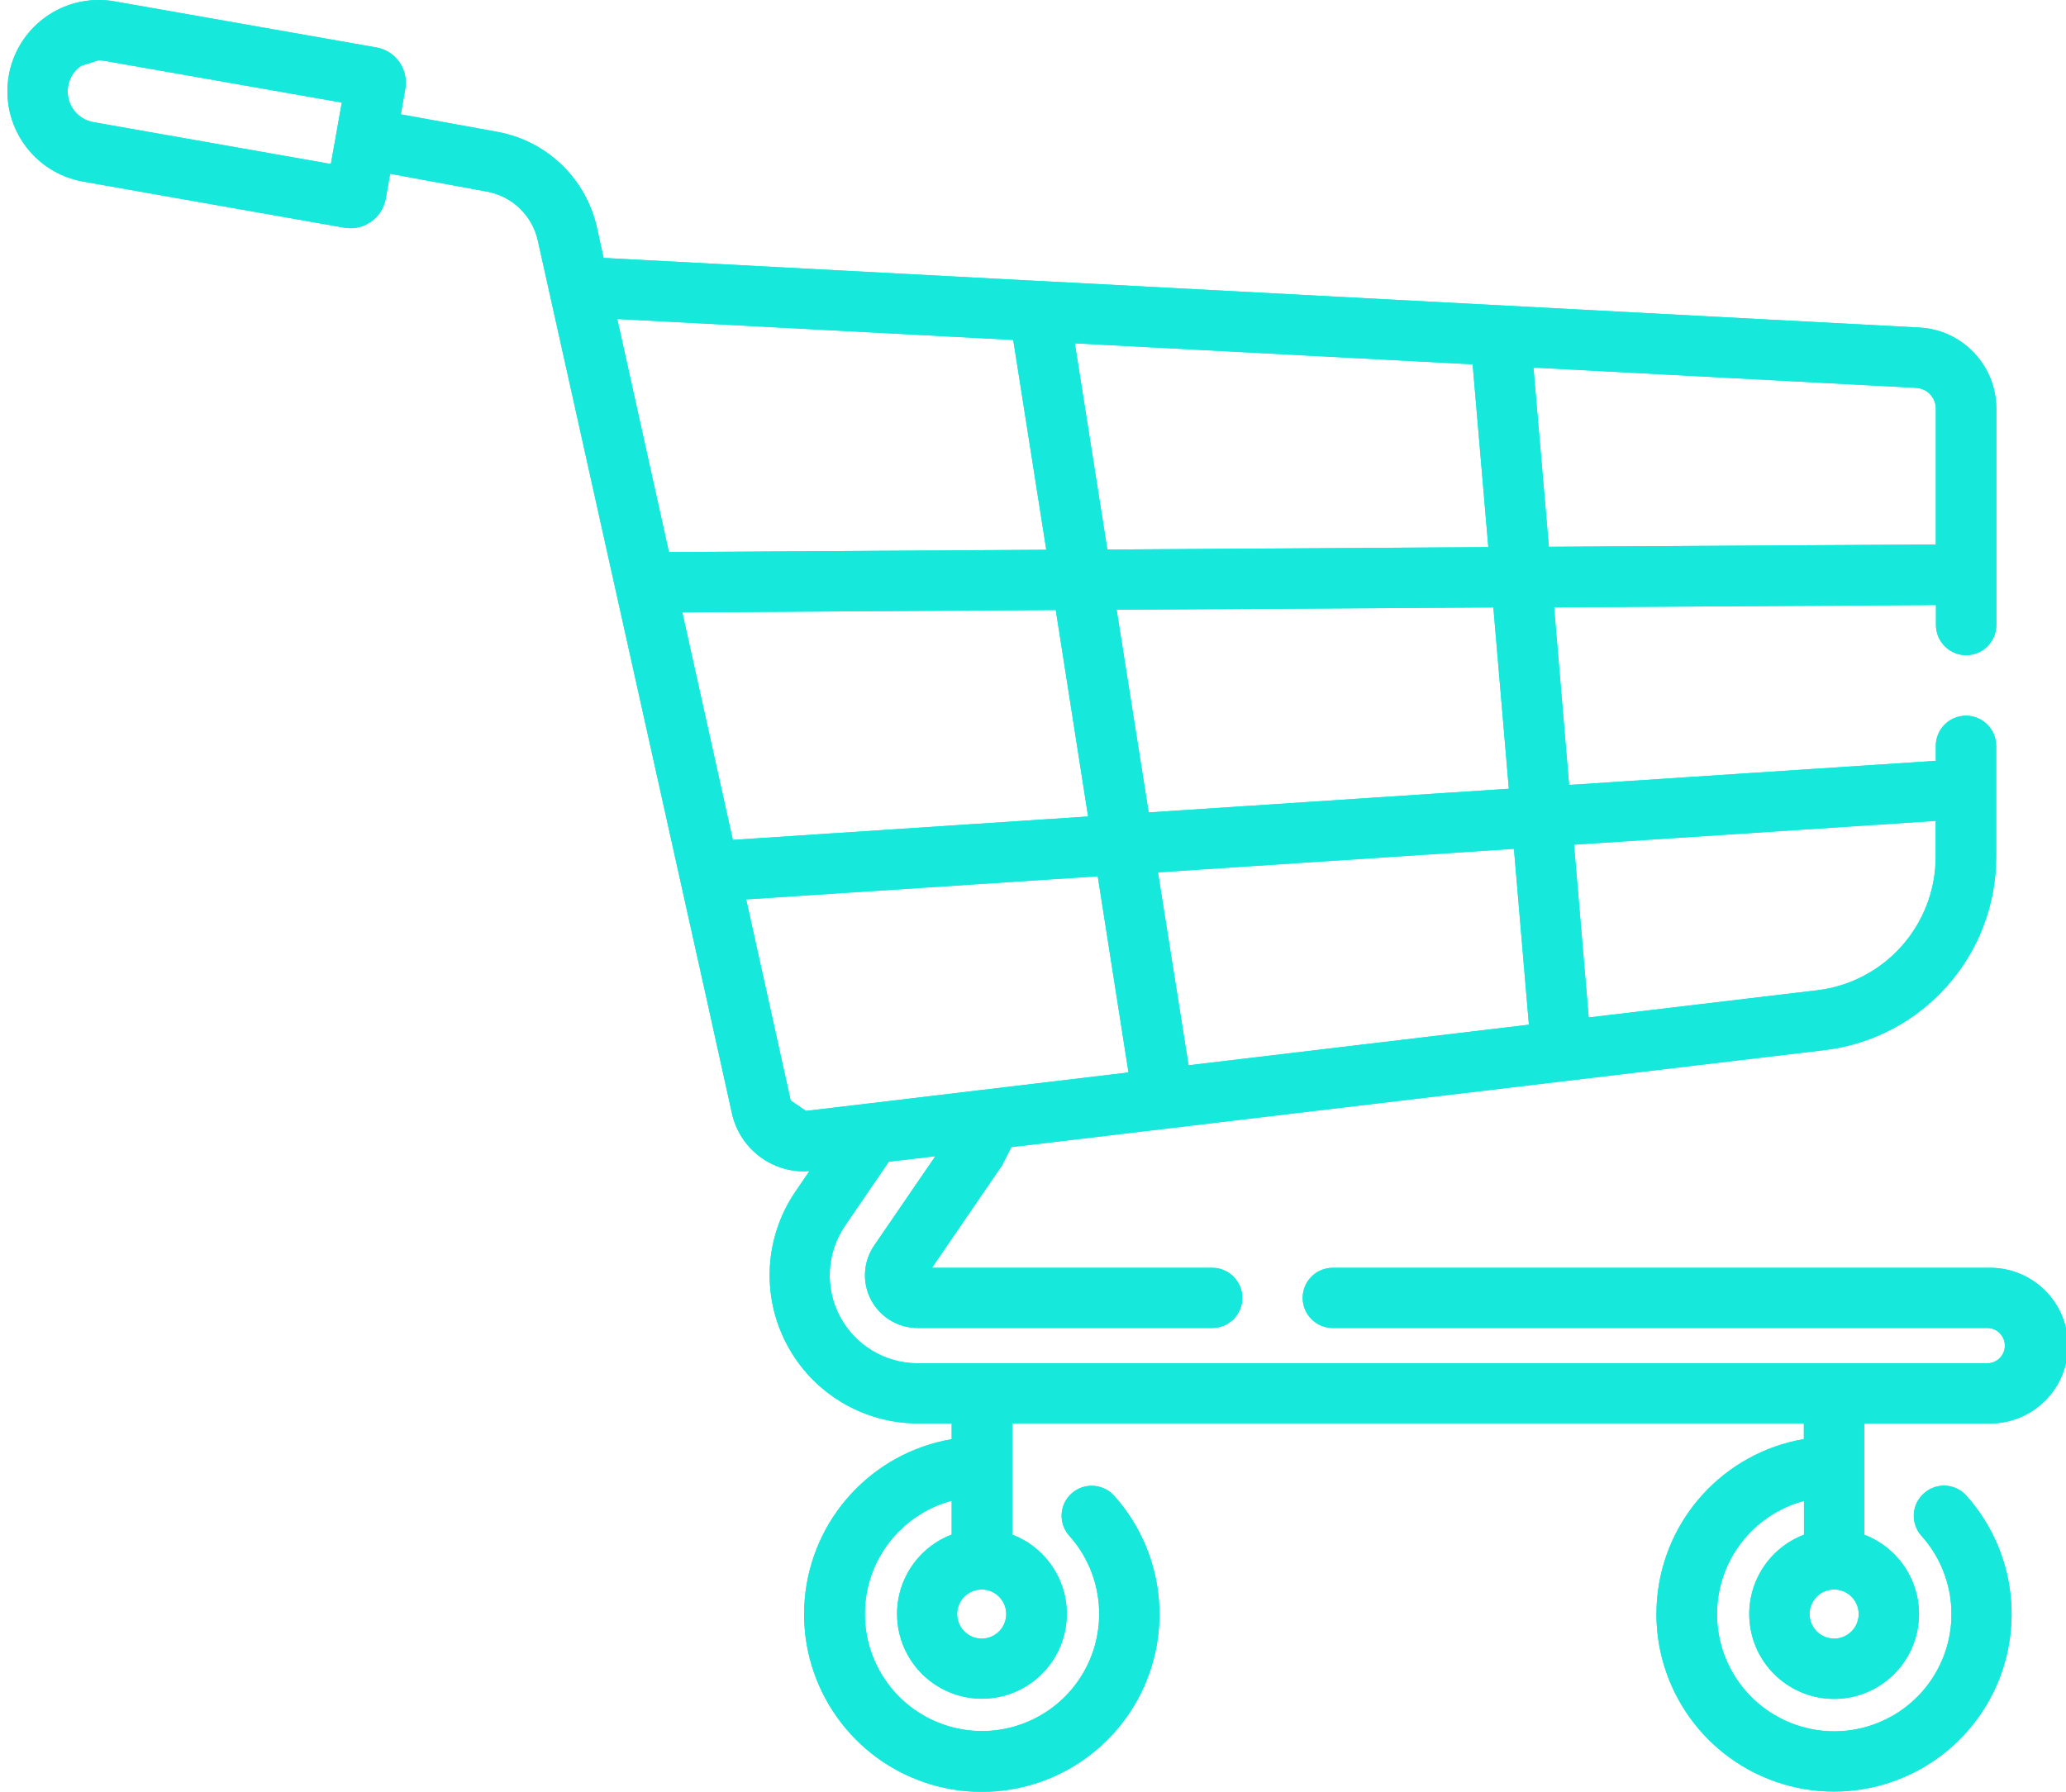
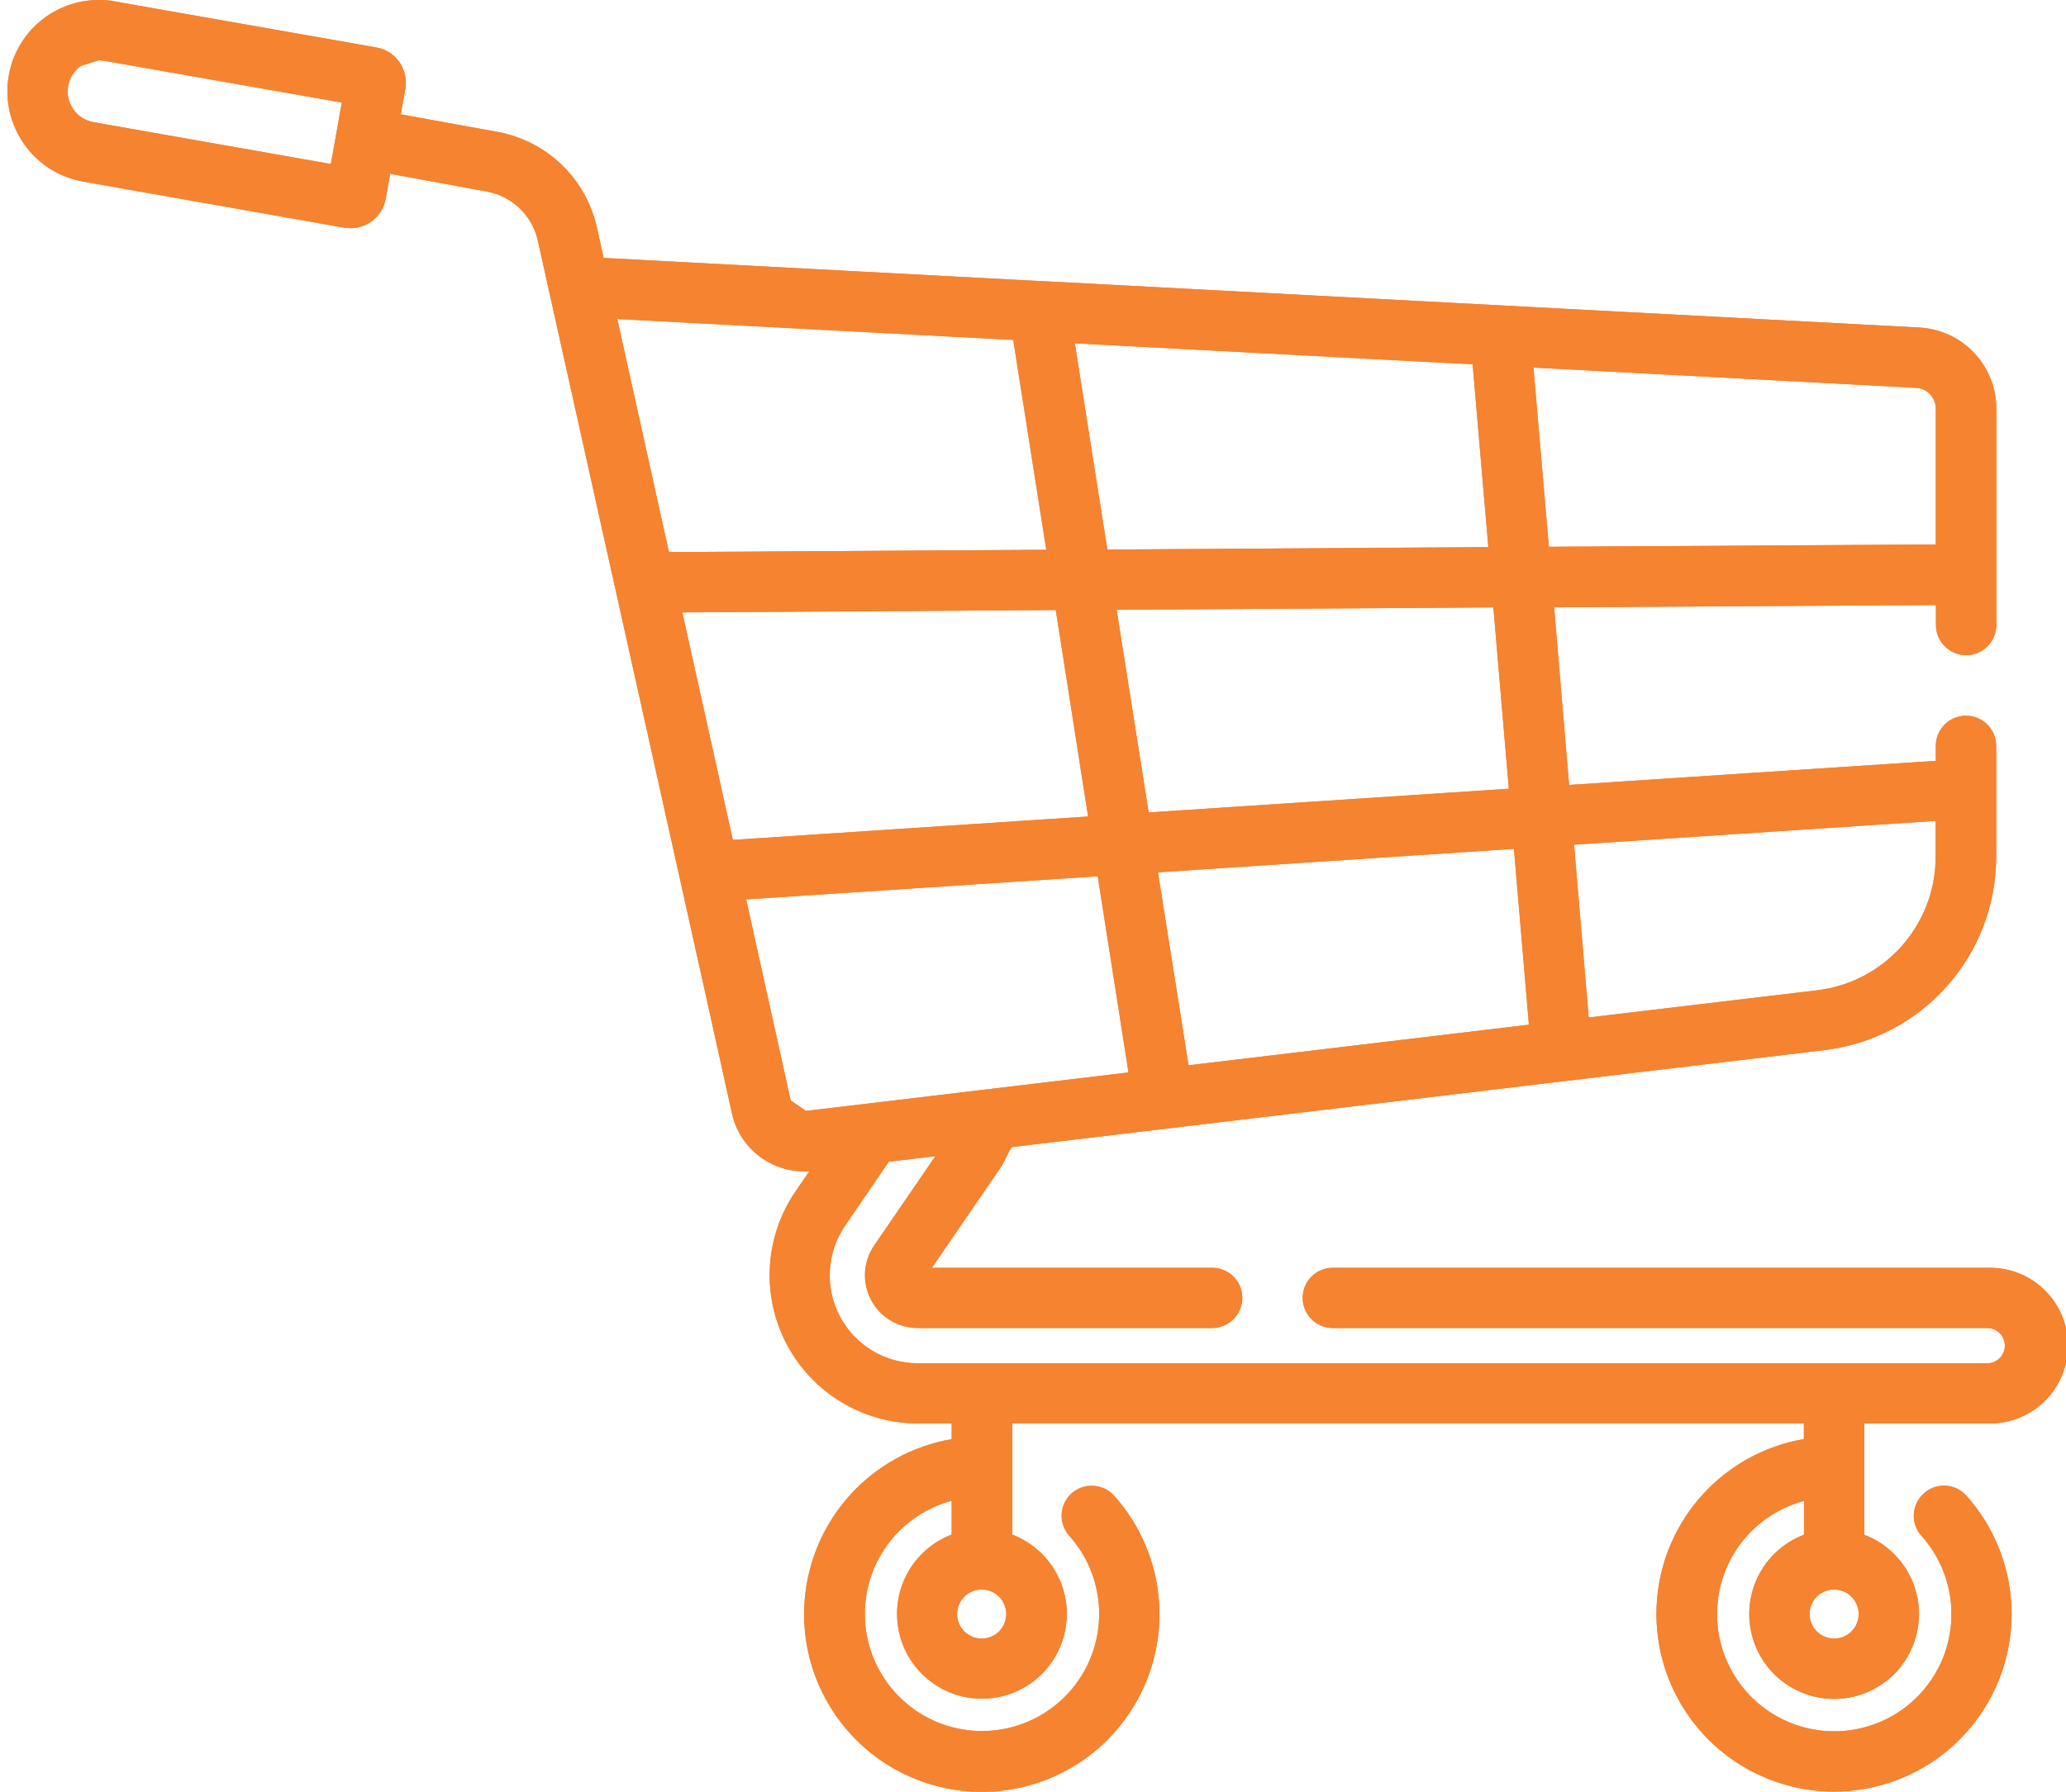
<svg xmlns="http://www.w3.org/2000/svg" xmlns:xlink="http://www.w3.org/1999/xlink" viewBox="0 0 413.86 359">
  <defs>
    <style>.cls-1{fill:url(#linear-gradient);}.cls-2{clip-path:url(#clip-path);}.cls-3{fill:url(#linear-gradient-3);}</style>
    <linearGradient id="linear-gradient" y1="179.5" x2="412.39" y2="179.5" gradientUnits="userSpaceOnUse">
-       <stop offset="0" stop-color="#16e9db" />
-       <stop offset="1" stop-color="#16e9db" />
+       <stop offset="0" stop-color="#f58330" />
+       <stop offset="1" stop-color="#f58330" />
    </linearGradient>
    <clipPath id="clip-path" transform="translate(1.47)">
      <path class="cls-1" d="M190.26,323.42a4.92,4.92,0,1,1,4.93,4.91,4.93,4.93,0,0,1-4.93-4.91m170.76,0a4.92,4.92,0,1,1,4.91,4.91,4.93,4.93,0,0,1-4.91-4.91M156.92,220.5,148,180.21l70.43-4.63,6.16,39.31-29.27,3.49h0l-22.85,2.73,0,0-12.49,1.48Zm73.57-45.71,71.31-4.71,3,35.24-68.18,8.13Zm83.35-5.54,72.44-4.77v7.21a26.94,26.94,0,0,1-23.71,26.73l-45.79,5.45ZM135.21,122.7l74.81-.47,6.48,41.37-71.17,4.69Zm87-.53,75.47-.46,3.1,36.33-72.15,4.75Zm83.5-48.52,76.6,4.06a4.17,4.17,0,0,1,4,4.17V109.1l-77.51.46Zm-91.87-4.86L293.53,73l3.14,36.63-76.32.48Zm-91.66-4.87,79.32,4.19,6.62,42.05-75.59.46ZM17.25,24.48a6.24,6.24,0,0,1-5.07-7.23,6.12,6.12,0,0,1,2.58-4.05l3.57-1.14,1.08.12L67,20.55,64.81,32.86ZM18.29,0a18.29,18.29,0,0,0-18,15.15A18.36,18.36,0,0,0,15.17,36.38l52.37,9.25,1.26.1a7.2,7.2,0,0,0,7-5.91l.88-5,19.35,3.56a12.81,12.81,0,0,1,10.24,9.84L140,199.8v0l5.16,23.32a14.8,14.8,0,0,0,14.44,11.59l1.08-.06-2.79,4.08a29.71,29.71,0,0,0,24.52,46.48h6.76v3.16a35.59,35.59,0,1,0,32.55,11.34,6,6,0,0,0-4.5-2,6,6,0,0,0-4.5,10,23.47,23.47,0,1,1-23.55-7v6.78a17,17,0,1,0,12.12,0v-22.3H359.88v3.16a35.57,35.57,0,1,0,32.55,11.34,6,6,0,0,0-8.5-.47,6,6,0,0,0-.49,8.52,23.48,23.48,0,1,1-23.54-7v6.78a17,17,0,1,0,12.08,0v-22.3h24.81a15.6,15.6,0,1,0,0-31.19H265.51a6,6,0,1,0,0,12.06H396.79a3.54,3.54,0,0,1,0,7.07H182.36a17.62,17.62,0,0,1-14.54-27.58l8.76-12.81,9.32-1.1-12.26,17.9a10.56,10.56,0,0,0,8.72,16.52h59a6,6,0,1,0,0-12.06H185.21l14.06-20.53,1.85-3.65L338,213.51l26-3.1a39,39,0,0,0,34.4-38.72V149.45a6,6,0,0,0-12.09,0v3l-73.46,4.83-3-35.59,76.49-.46v4a6,6,0,0,0,12.09,0V81.88a16.28,16.28,0,0,0-15.43-16.25L207.13,56.32h-.26l-87.43-4.64-1.34-6.11A25,25,0,0,0,98.26,26.44L78.82,22.91l.9-5.11a7.2,7.2,0,0,0-1.18-5.35,7.07,7.07,0,0,0-4.62-2.94L21.49.28A17.3,17.3,0,0,0,18.29,0Z" />
    </clipPath>
    <linearGradient id="linear-gradient-3" x1="-35.05" y1="447.13" x2="-15.41" y2="447.13" gradientTransform="matrix(20.99, 0, 0, -20.99, 737.31, 9566.25)" xlink:href="#linear-gradient" />
  </defs>
  <g id="Layer_2" data-name="Layer 2">
    <g id="Layer_1-2" data-name="Layer 1">
      <path class="cls-1" d="M190.26,323.42a4.92,4.92,0,1,1,4.93,4.91,4.93,4.93,0,0,1-4.93-4.91m170.76,0a4.92,4.92,0,1,1,4.91,4.91,4.93,4.93,0,0,1-4.91-4.91M156.92,220.5,148,180.21l70.43-4.63,6.16,39.31-29.27,3.49h0l-22.85,2.73,0,0-12.49,1.48Zm73.57-45.71,71.31-4.71,3,35.24-68.18,8.13Zm83.35-5.54,72.44-4.77v7.21a26.94,26.94,0,0,1-23.71,26.73l-45.79,5.45ZM135.21,122.7l74.81-.47,6.48,41.37-71.17,4.69Zm87-.53,75.47-.46,3.1,36.33-72.15,4.75Zm83.5-48.52,76.6,4.06a4.17,4.17,0,0,1,4,4.17V109.1l-77.51.46Zm-91.87-4.86L293.53,73l3.14,36.63-76.32.48Zm-91.66-4.87,79.32,4.19,6.62,42.05-75.59.46ZM17.25,24.48a6.24,6.24,0,0,1-5.07-7.23,6.12,6.12,0,0,1,2.58-4.05l3.57-1.14,1.08.12L67,20.55,64.81,32.86ZM18.29,0a18.29,18.29,0,0,0-18,15.15A18.36,18.36,0,0,0,15.17,36.38l52.37,9.25,1.26.1a7.2,7.2,0,0,0,7-5.91l.88-5,19.35,3.56a12.81,12.81,0,0,1,10.24,9.84L140,199.8v0l5.16,23.32a14.8,14.8,0,0,0,14.44,11.59l1.08-.06-2.79,4.08a29.71,29.71,0,0,0,24.52,46.48h6.76v3.16a35.59,35.59,0,1,0,32.55,11.34,6,6,0,0,0-4.5-2,6,6,0,0,0-4.5,10,23.47,23.47,0,1,1-23.55-7v6.78a17,17,0,1,0,12.12,0v-22.3H359.88v3.16a35.57,35.57,0,1,0,32.55,11.34,6,6,0,0,0-8.5-.47,6,6,0,0,0-.49,8.52,23.48,23.48,0,1,1-23.54-7v6.78a17,17,0,1,0,12.08,0v-22.3h24.81a15.6,15.6,0,1,0,0-31.19H265.51a6,6,0,1,0,0,12.06H396.79a3.54,3.54,0,0,1,0,7.07H182.36a17.62,17.62,0,0,1-14.54-27.58l8.76-12.81,9.32-1.1-12.26,17.9a10.56,10.56,0,0,0,8.72,16.52h59a6,6,0,1,0,0-12.06H185.21l14.06-20.53,1.85-3.65L338,213.51l26-3.1a39,39,0,0,0,34.4-38.72V149.45a6,6,0,0,0-12.09,0v3l-73.46,4.83-3-35.59,76.49-.46v4a6,6,0,0,0,12.09,0V81.88a16.28,16.28,0,0,0-15.43-16.25L207.13,56.32h-.26l-87.43-4.64-1.34-6.11A25,25,0,0,0,98.26,26.44L78.82,22.91l.9-5.11a7.2,7.2,0,0,0-1.18-5.35,7.07,7.07,0,0,0-4.62-2.94L21.49.28A17.3,17.3,0,0,0,18.29,0Z" transform="translate(1.47)" />
      <g class="cls-2">
        <rect class="cls-3" width="413.86" height="359" />
      </g>
    </g>
  </g>
</svg>
